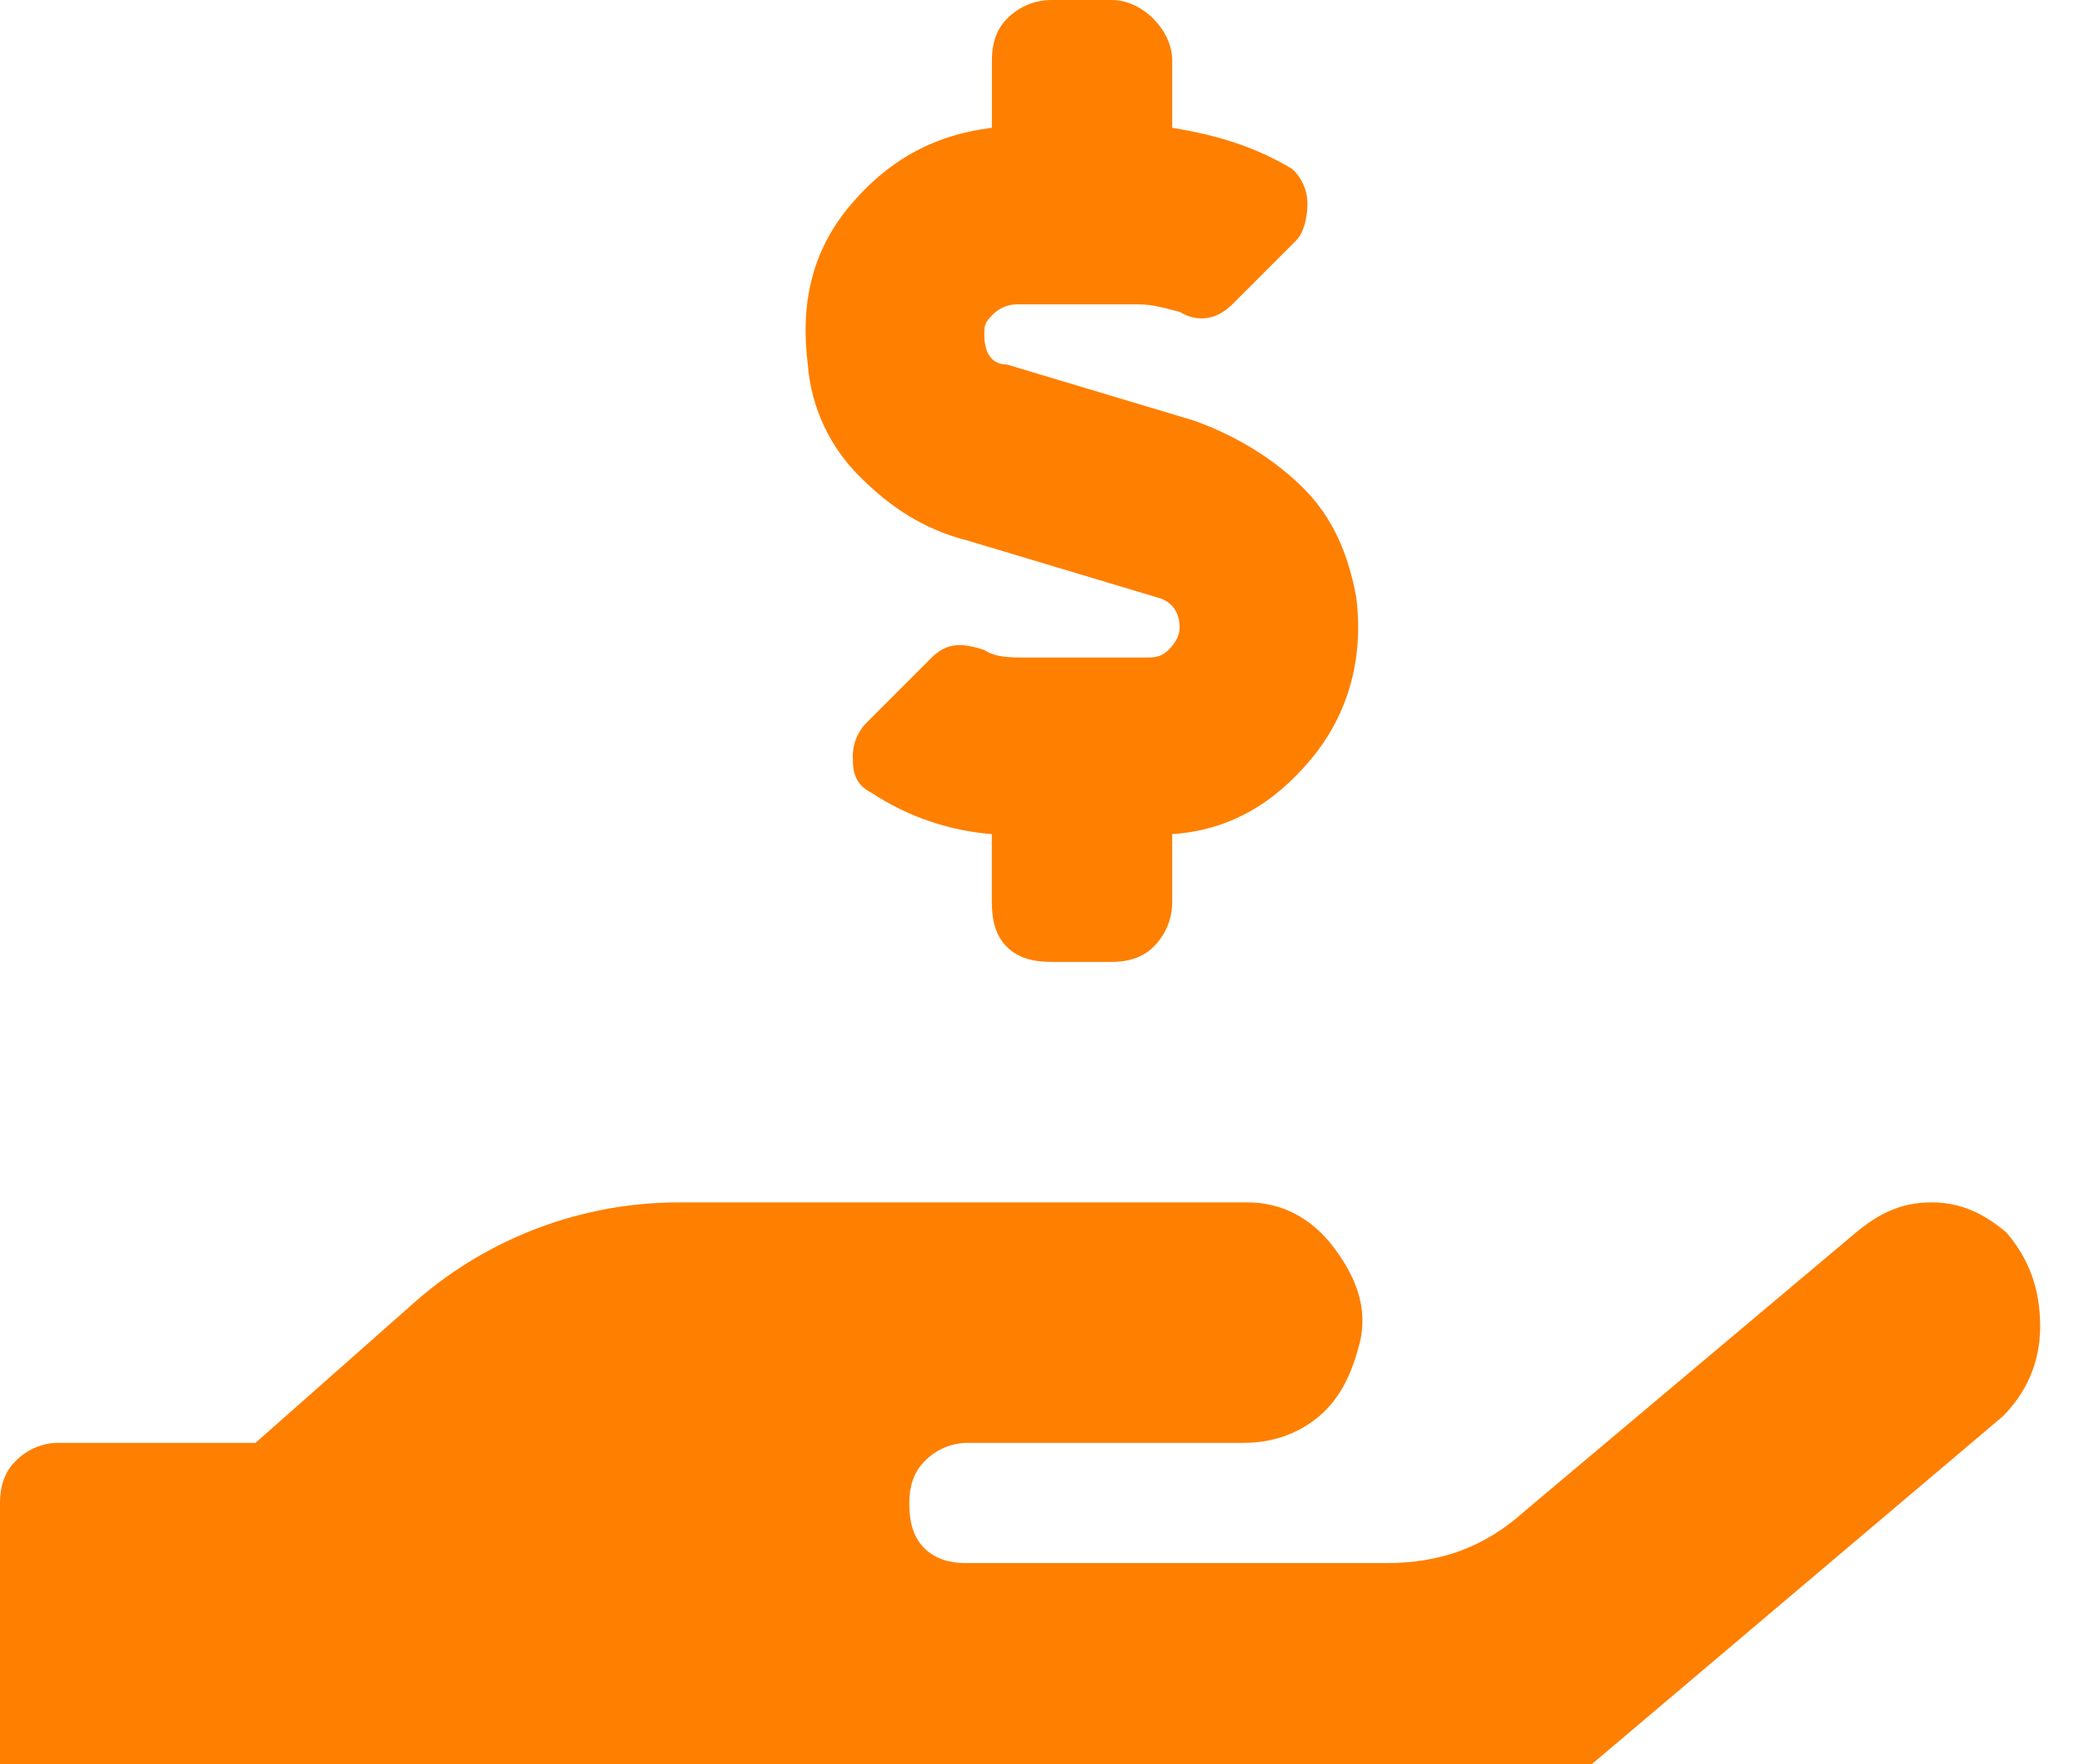
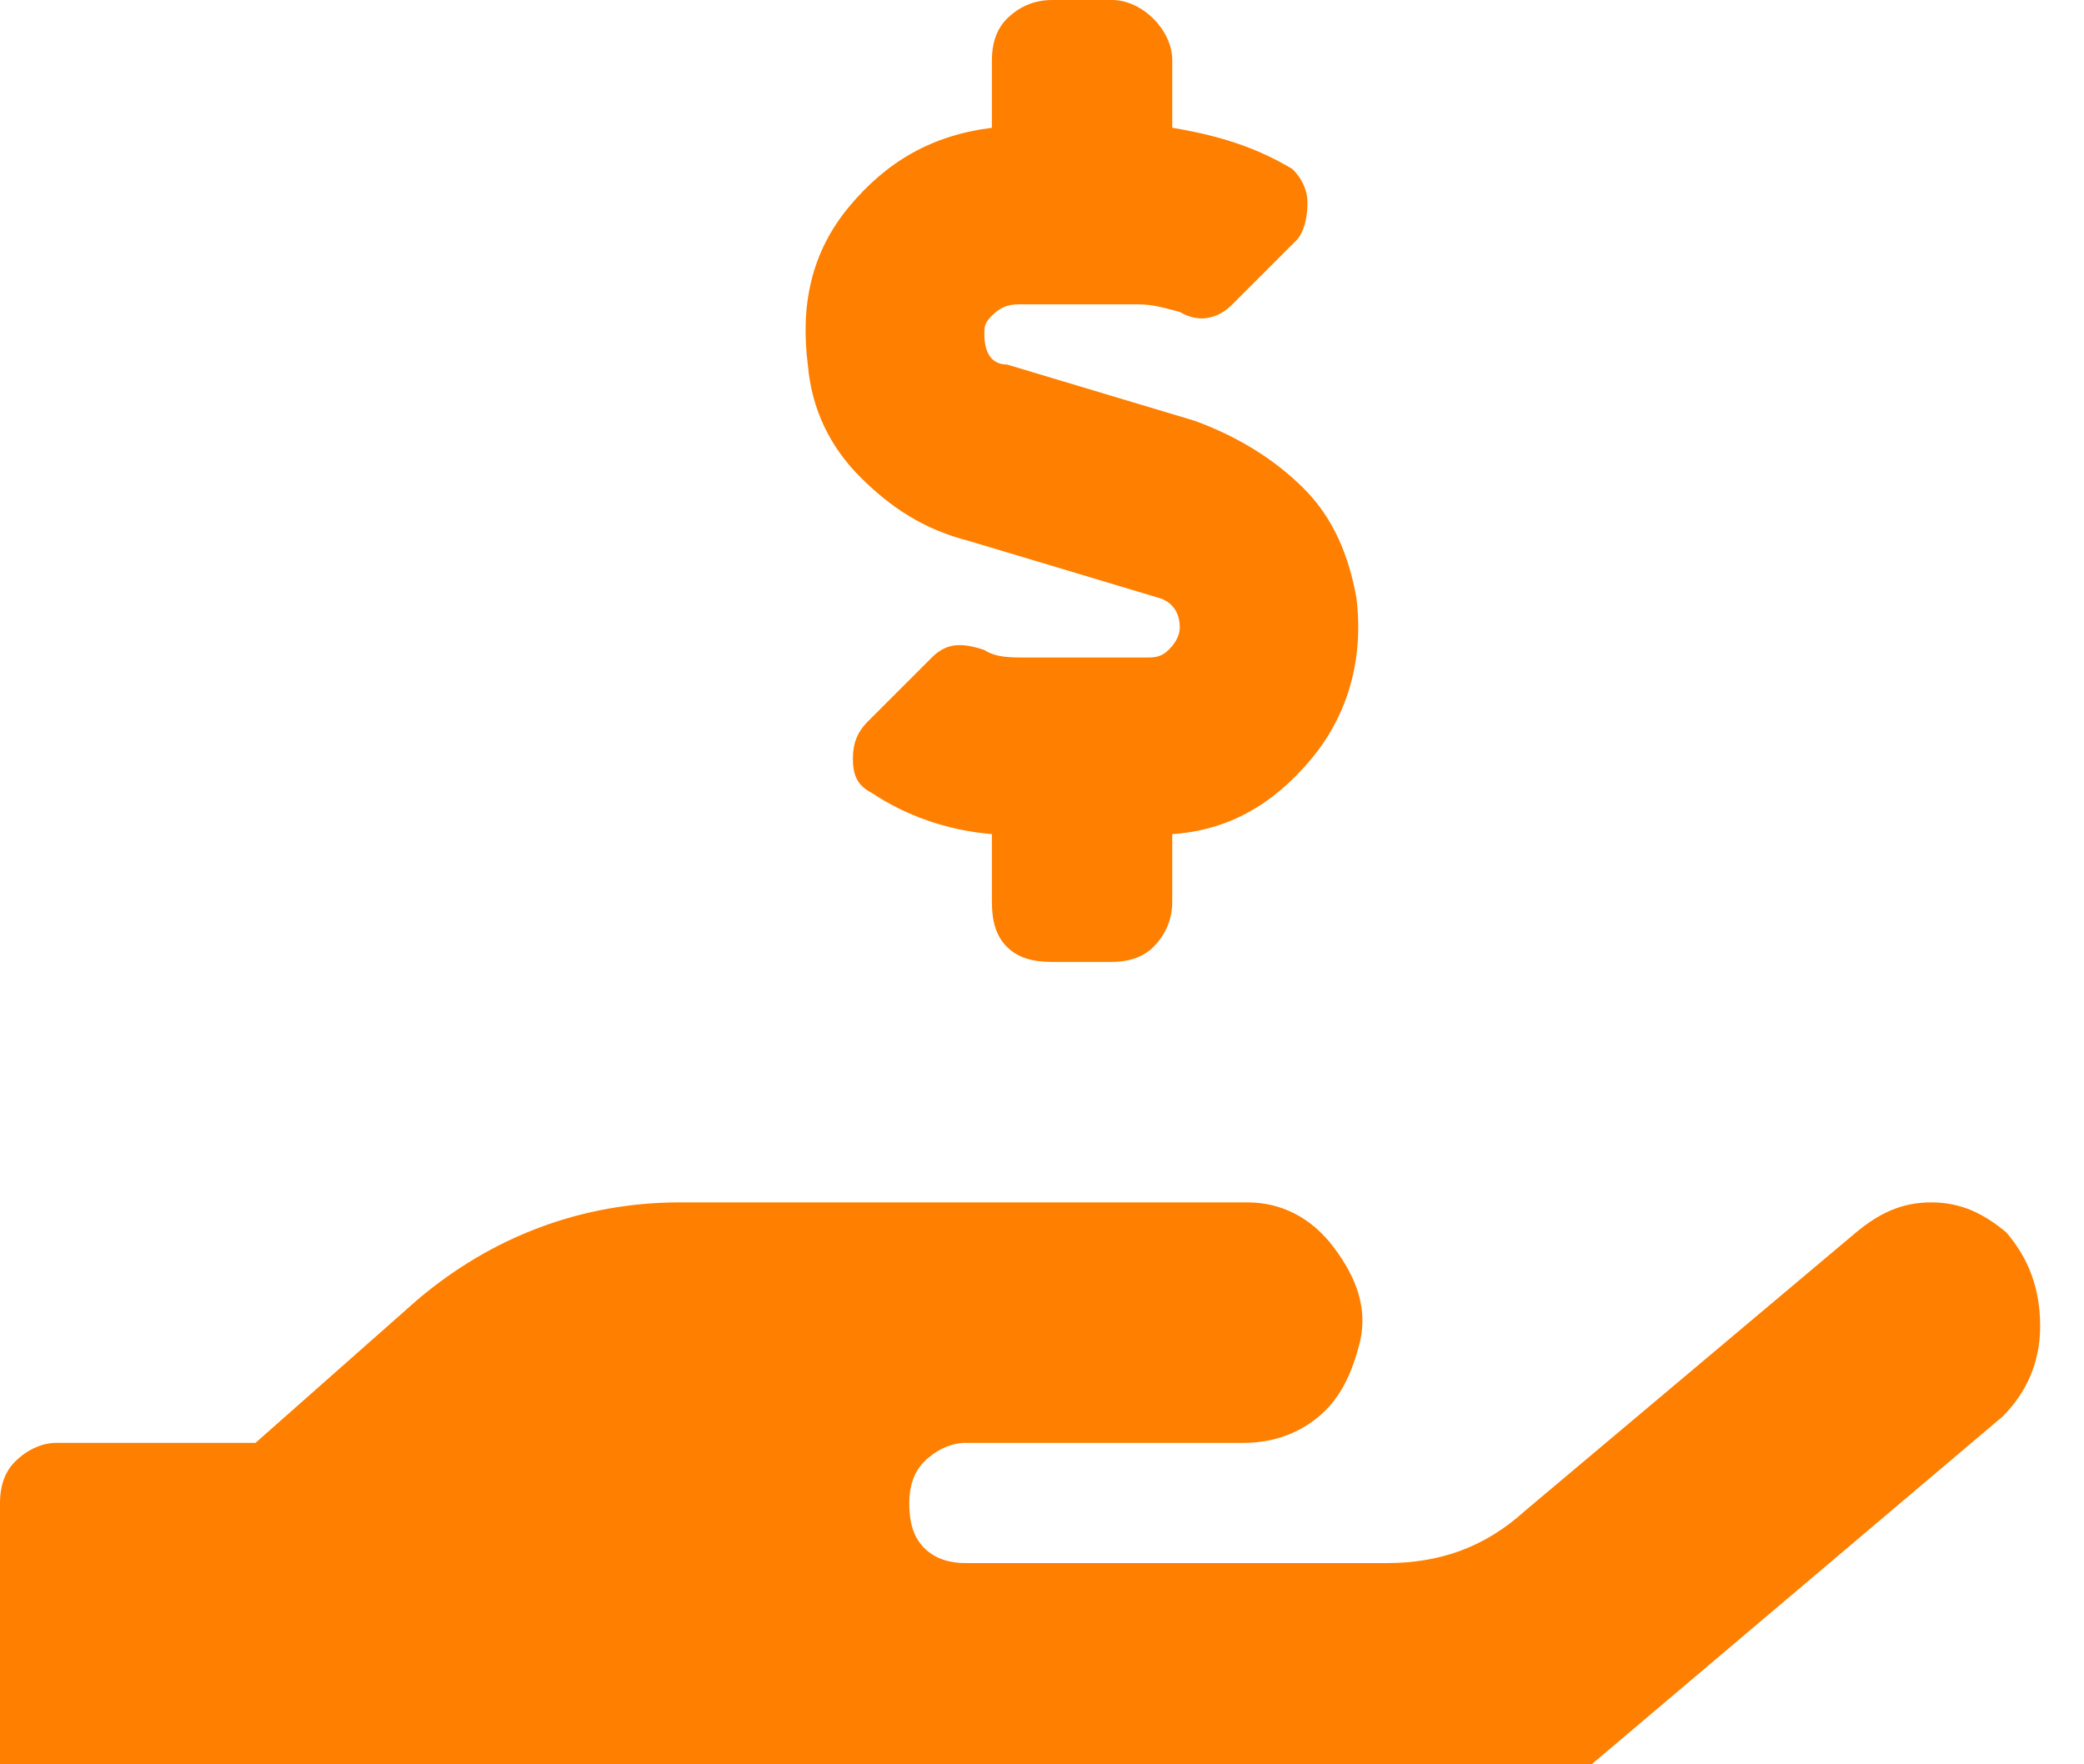
<svg xmlns="http://www.w3.org/2000/svg" width="26" height="22" viewBox="0 0 26 22" fill="none">
-   <path d="M12.094 6.75c-.563-.14-.985-.422-1.36-.797a2.202 2.202 0 01-.656-1.406c-.094-.75.047-1.406.516-1.969.469-.562 1.031-.89 1.781-.984V.75c0-.188.047-.375.188-.516A.776.776 0 0113.124 0h.75c.188 0 .375.094.516.234.14.141.234.329.234.516v.844c.563.093 1.031.234 1.5.515a.594.594 0 01.188.422c0 .188-.047.375-.141.469l-.797.797c-.188.187-.422.234-.656.094-.188-.047-.328-.094-.516-.094h-1.5a.426.426 0 00-.328.14c-.094.094-.094.141-.094.235 0 .234.094.375.281.375l2.344.703c.516.188.985.469 1.36.844.375.375.562.843.656 1.36.094.75-.094 1.452-.563 2.015-.468.562-1.03.89-1.734.937v.844a.776.776 0 01-.234.563c-.141.14-.329.187-.516.187h-.75c-.234 0-.422-.047-.563-.188-.14-.14-.187-.328-.187-.562v-.844a3.184 3.184 0 01-1.5-.515c-.188-.094-.234-.235-.234-.422A.6.6 0 0110.827 9l.797-.797c.188-.187.375-.187.656-.094.14.094.328.094.516.094h1.5c.094 0 .187 0 .281-.094.094-.093.14-.187.14-.28 0-.188-.093-.329-.28-.376l-2.344-.703zm12.937 8.625c.282.328.422.703.422 1.172s-.187.844-.469 1.125l-6.703 5.672c-.562.468-1.125.656-1.781.656H.703c-.187 0-.375-.047-.515-.188-.141-.14-.188-.328-.188-.562v-4.5c0-.188.047-.375.188-.516A.753.753 0 01.703 18h2.485l2.015-1.781A4.992 4.992 0 018.484 15h7.079c.421 0 .796.188 1.078.563.28.374.422.75.328 1.171-.094.375-.235.703-.516.938-.281.234-.61.328-.937.328h-3.47a.753.753 0 00-.515.234c-.14.141-.187.328-.187.516 0 .234.047.422.187.563.14.14.328.187.516.187h5.25c.656 0 1.219-.188 1.734-.656l4.125-3.469c.282-.234.563-.375.938-.375s.656.14.937.375z" fill="#FF7F00" />
+   <path d="M12.094 6.75C11.531 6.609 11.109 6.328 10.734 5.953C10.359 5.578 10.125 5.109 10.078 4.547C9.984 3.797 10.125 3.141 10.594 2.578C11.062 2.016 11.625 1.688 12.375 1.594V0.75C12.375 0.562 12.422 0.375 12.562 0.234C12.703 0.094 12.891 0 13.125 0H13.875C14.062 0 14.25 0.094 14.391 0.234C14.531 0.375 14.625 0.562 14.625 0.75V1.594C15.188 1.688 15.656 1.828 16.125 2.109C16.219 2.203 16.312 2.344 16.312 2.531C16.312 2.719 16.266 2.906 16.172 3L15.375 3.797C15.188 3.984 14.953 4.031 14.719 3.891C14.531 3.844 14.391 3.797 14.203 3.797H12.703C12.562 3.797 12.469 3.844 12.375 3.938C12.281 4.031 12.281 4.078 12.281 4.172C12.281 4.406 12.375 4.547 12.562 4.547L14.906 5.25C15.422 5.438 15.891 5.719 16.266 6.094C16.641 6.469 16.828 6.938 16.922 7.453C17.016 8.203 16.828 8.906 16.359 9.469C15.891 10.031 15.328 10.359 14.625 10.406V11.25C14.625 11.484 14.531 11.672 14.391 11.812C14.25 11.953 14.062 12 13.875 12H13.125C12.891 12 12.703 11.953 12.562 11.812C12.422 11.672 12.375 11.484 12.375 11.25V10.406C11.812 10.359 11.297 10.172 10.875 9.891C10.688 9.797 10.641 9.656 10.641 9.469C10.641 9.281 10.688 9.141 10.828 9L11.625 8.203C11.812 8.016 12 8.016 12.281 8.109C12.422 8.203 12.609 8.203 12.797 8.203H14.297C14.391 8.203 14.484 8.203 14.578 8.109C14.672 8.016 14.719 7.922 14.719 7.828C14.719 7.641 14.625 7.5 14.438 7.453L12.094 6.75ZM25.031 15.375C25.312 15.703 25.453 16.078 25.453 16.547C25.453 17.016 25.266 17.391 24.984 17.672L18.281 23.344C17.719 23.812 17.156 24 16.5 24H0.703C0.516 24 0.328 23.953 0.188 23.812C0.047 23.672 0 23.484 0 23.25V18.75C0 18.562 0.047 18.375 0.188 18.234C0.328 18.094 0.516 18 0.703 18H3.188L5.203 16.219C6.141 15.422 7.266 15 8.484 15H15.562C15.984 15 16.359 15.188 16.641 15.562C16.922 15.938 17.062 16.312 16.969 16.734C16.875 17.109 16.734 17.438 16.453 17.672C16.172 17.906 15.844 18 15.516 18H12.047C11.859 18 11.672 18.094 11.531 18.234C11.391 18.375 11.344 18.562 11.344 18.75C11.344 18.984 11.391 19.172 11.531 19.312C11.672 19.453 11.859 19.5 12.047 19.5H17.297C17.953 19.5 18.516 19.312 19.031 18.844L23.156 15.375C23.438 15.141 23.719 15 24.094 15C24.469 15 24.75 15.141 25.031 15.375Z" fill="#FF7F00" />
</svg>
